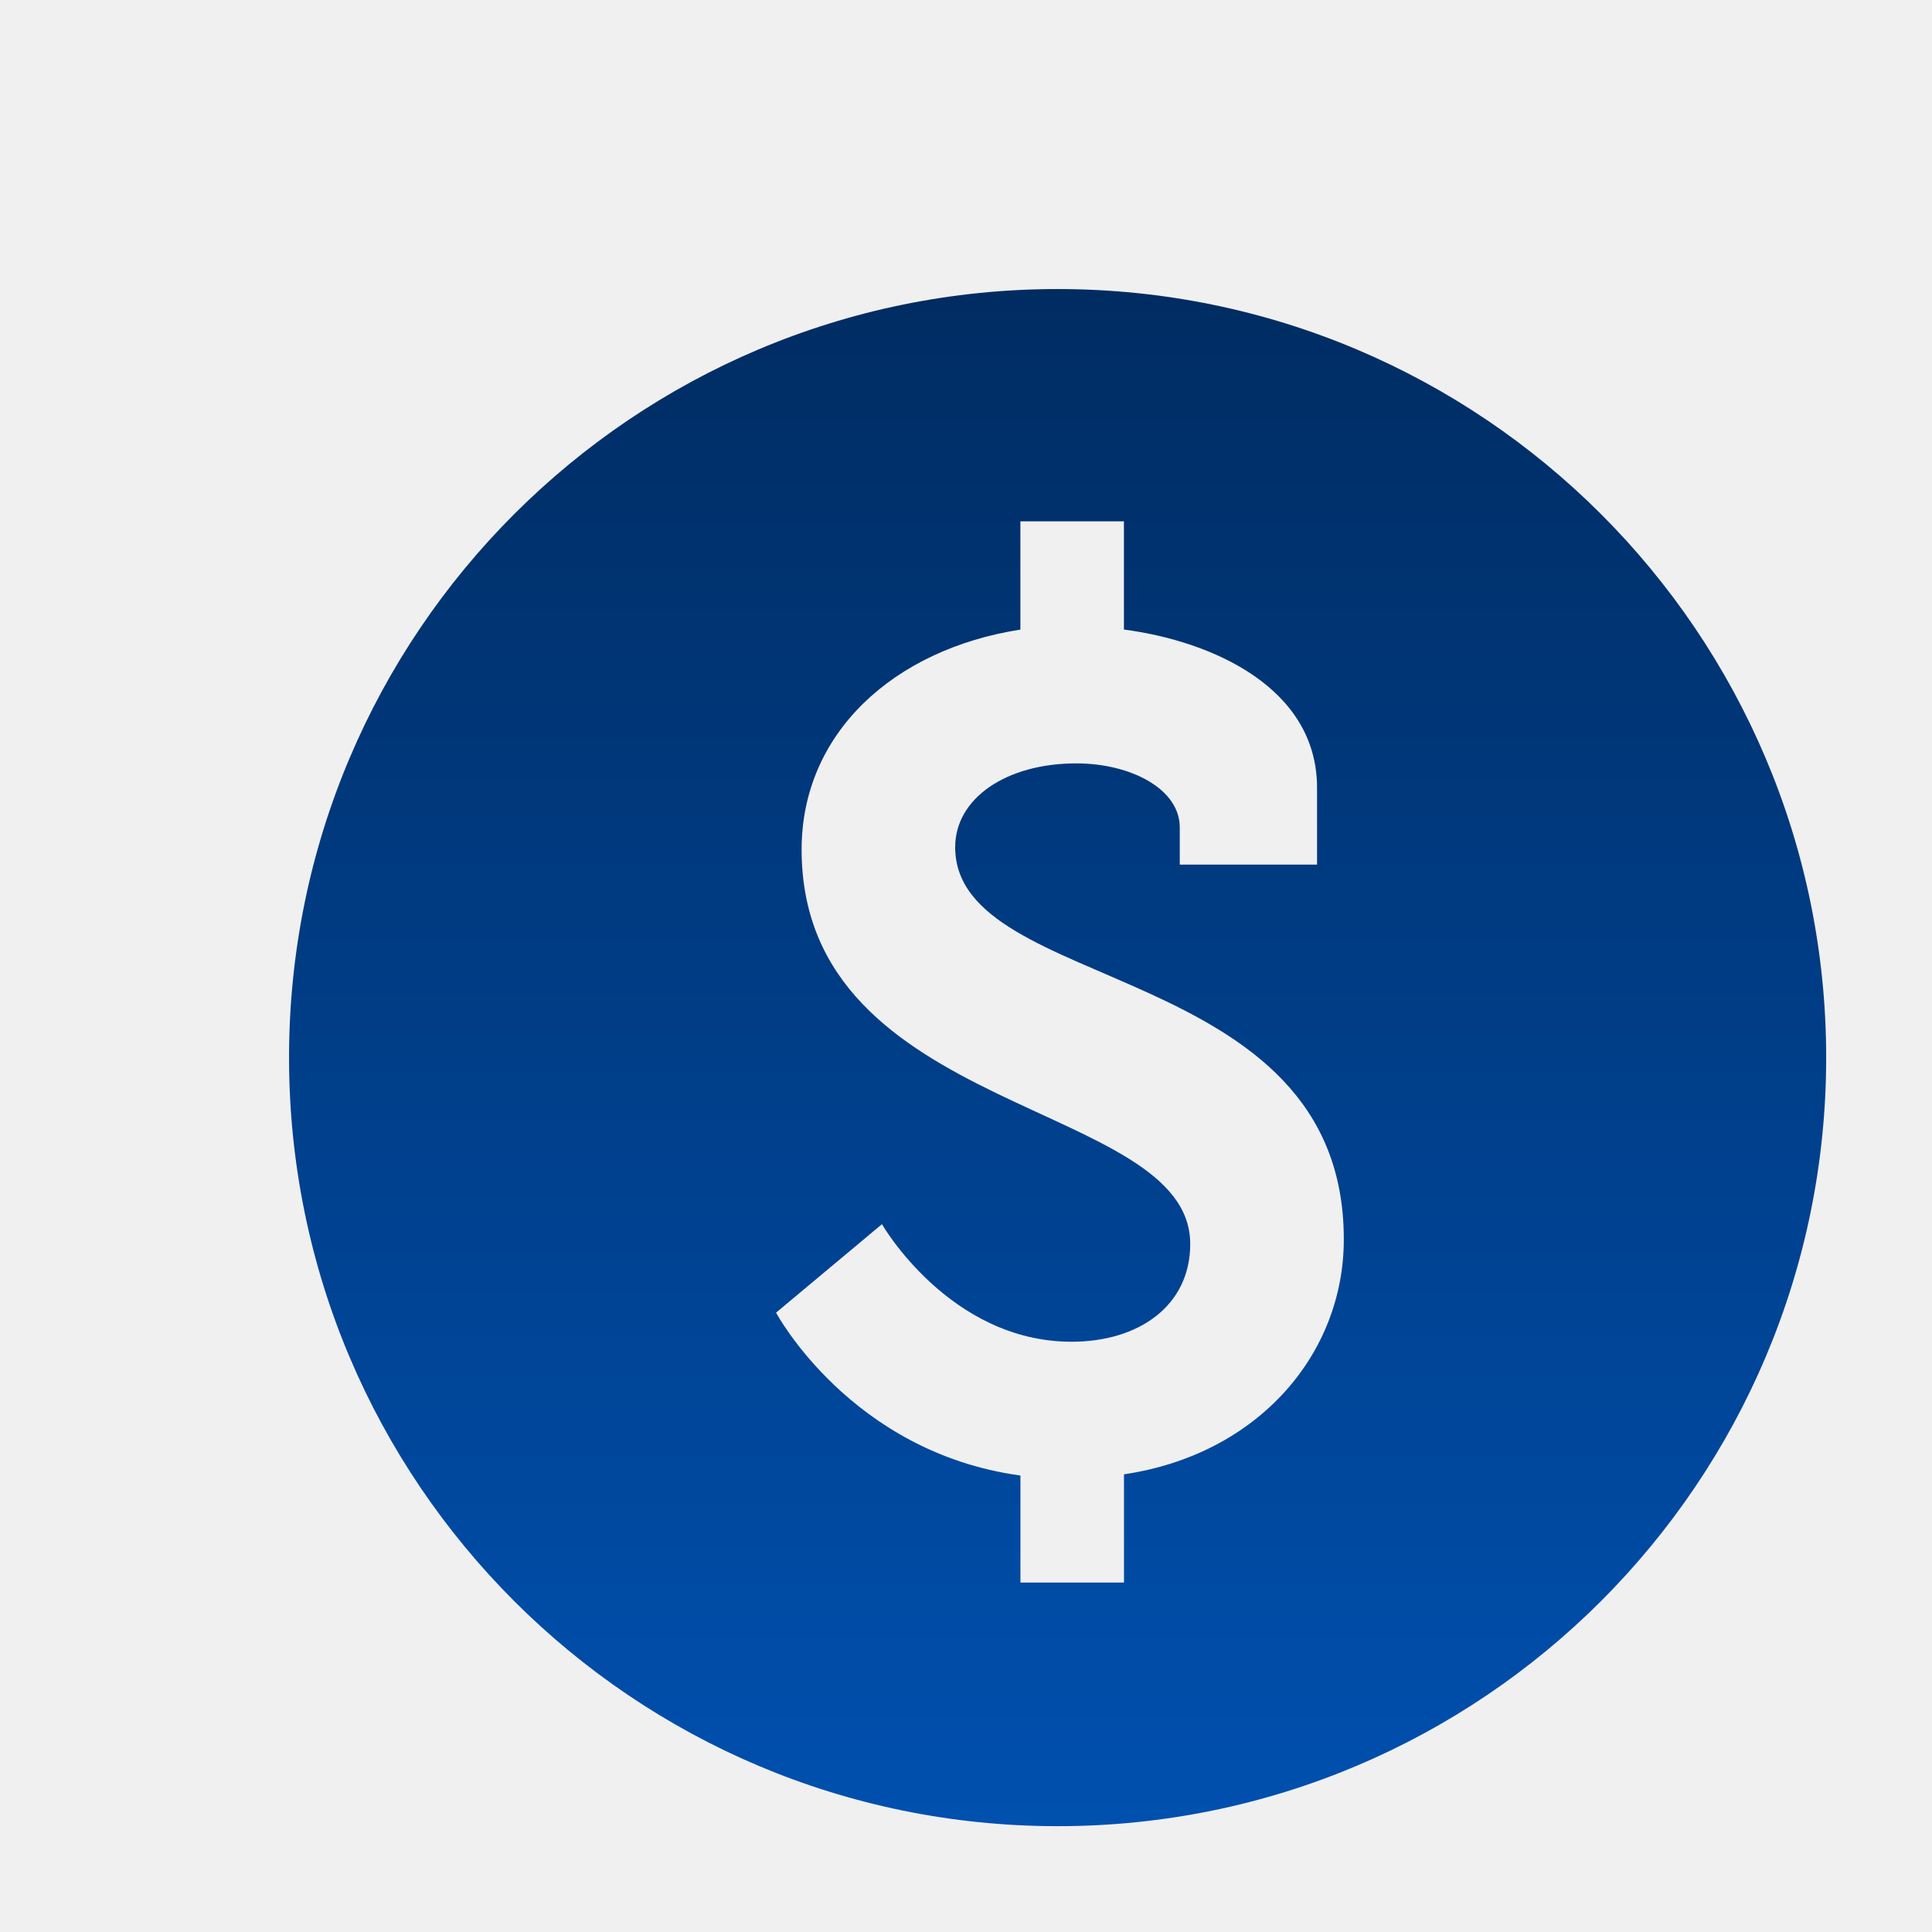
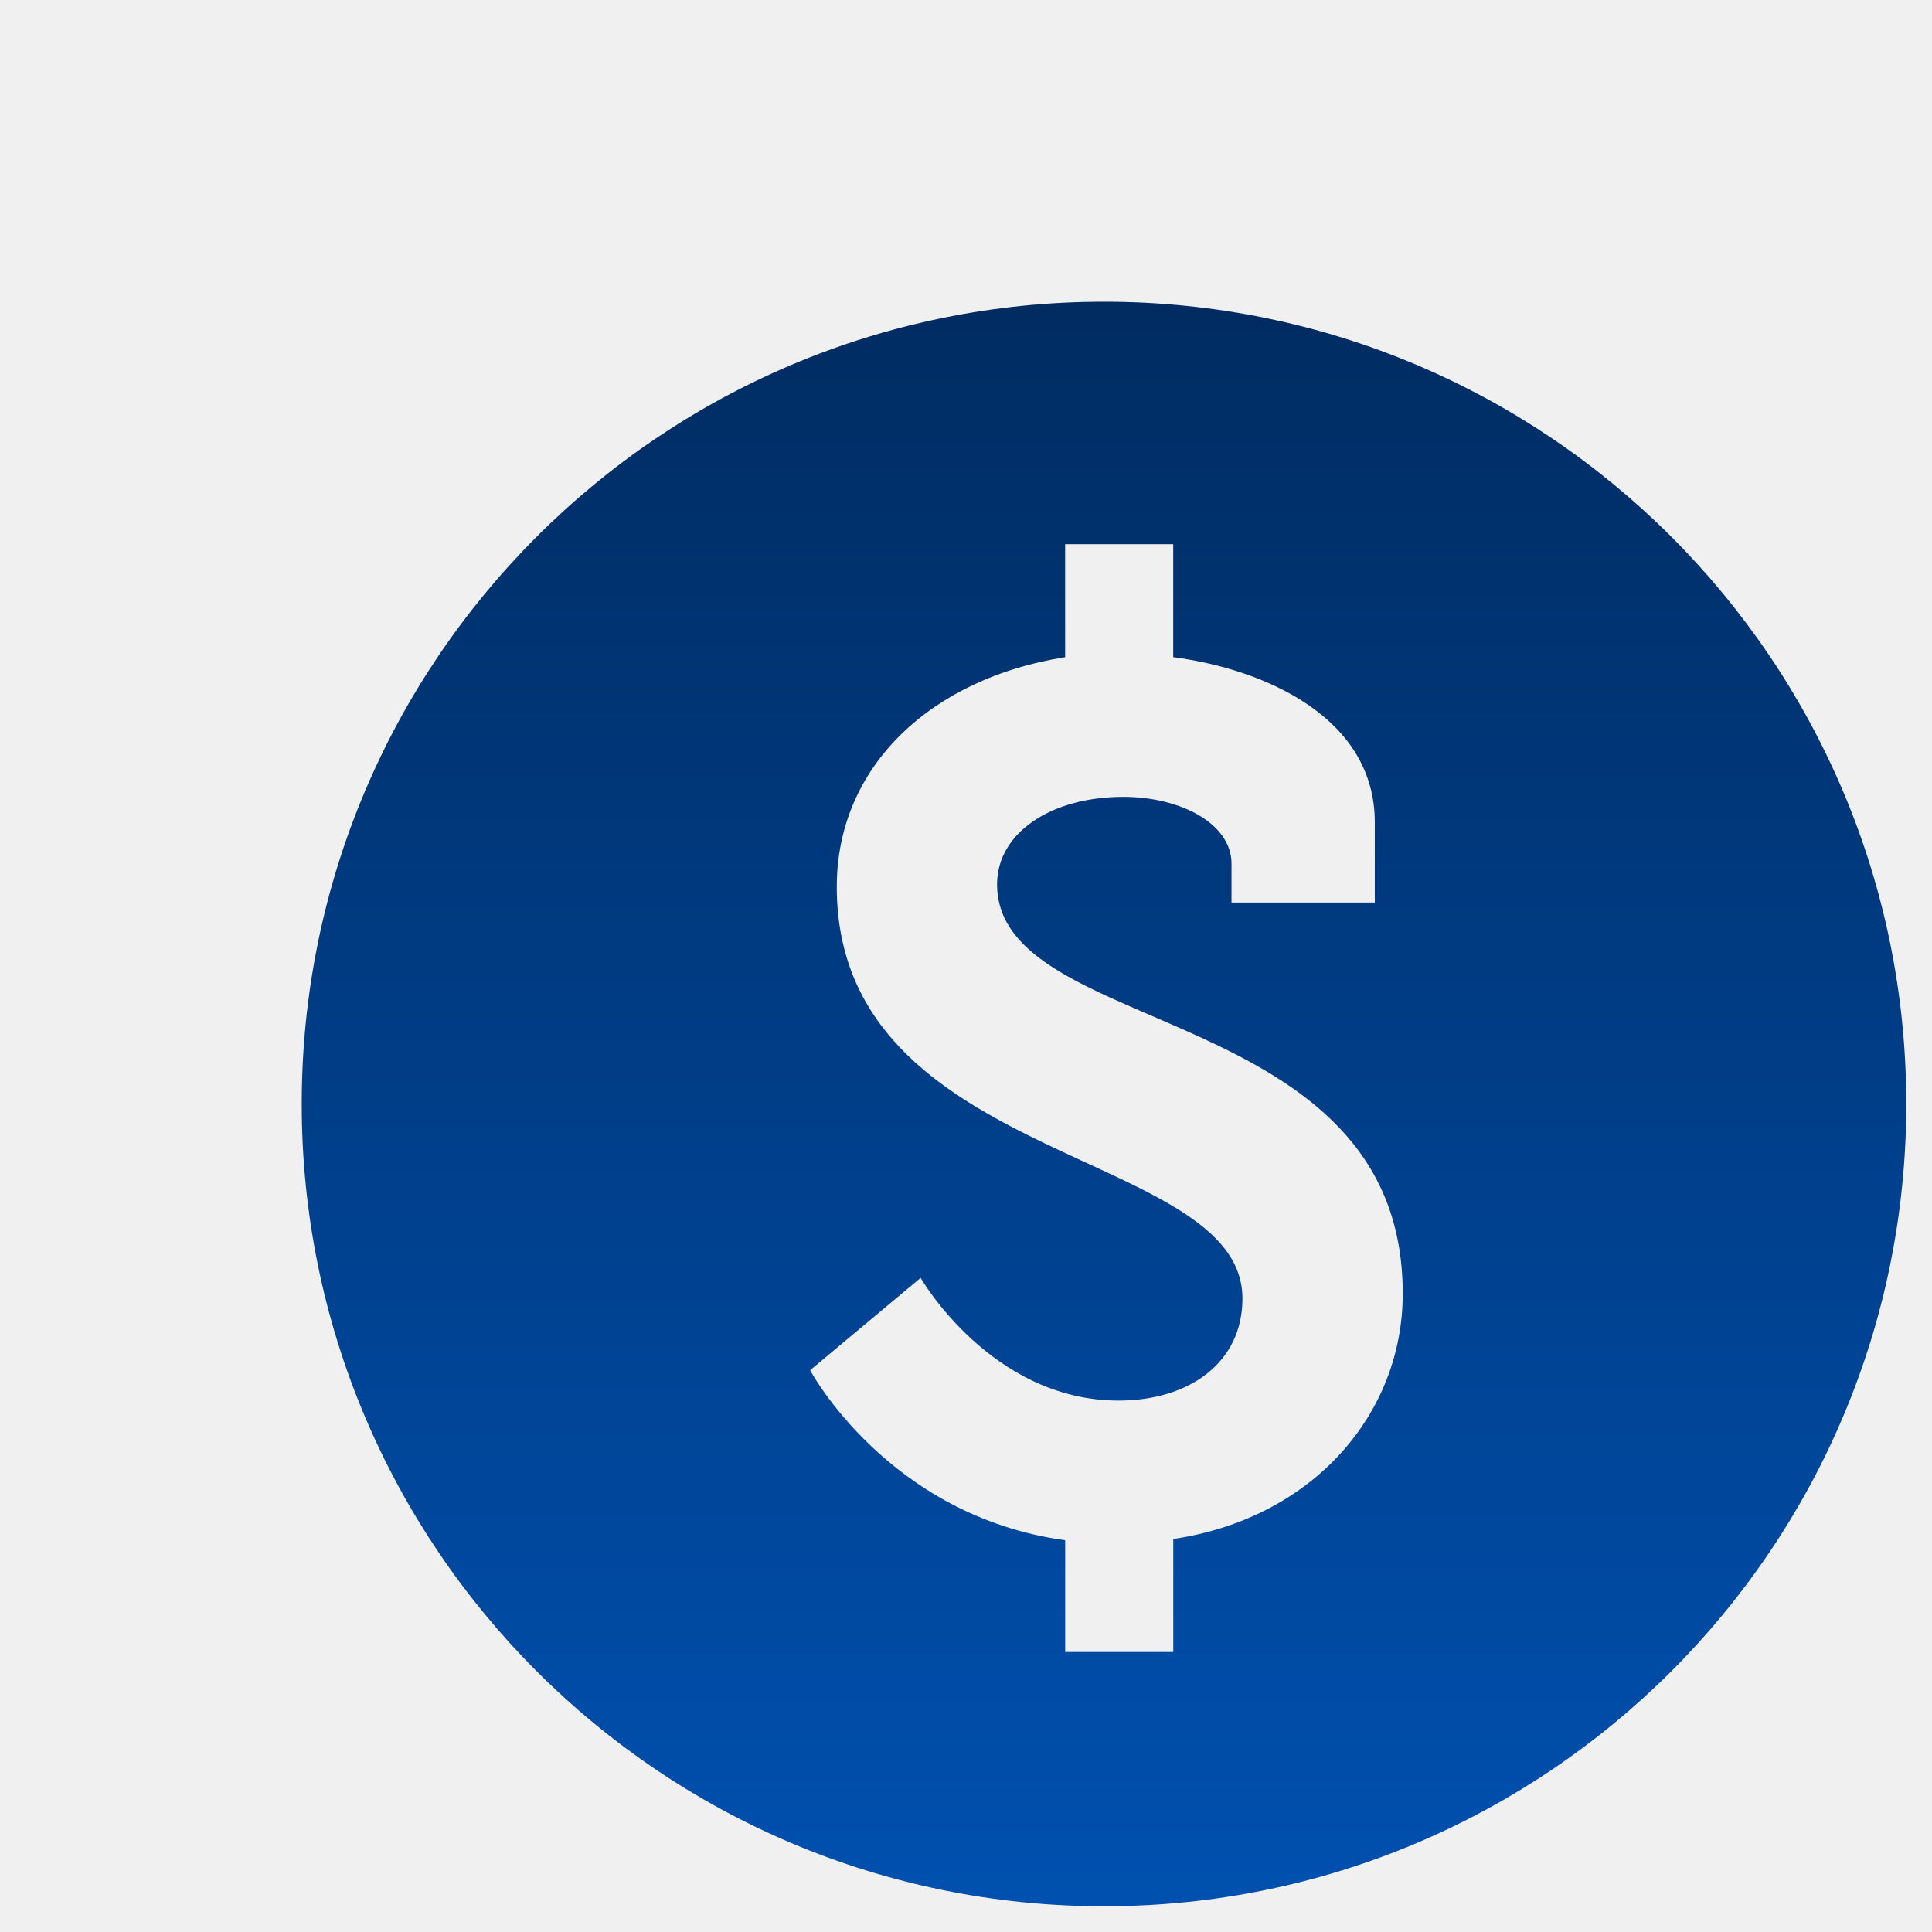
- <svg xmlns="http://www.w3.org/2000/svg" version="1.1">
+ <svg xmlns="http://www.w3.org/2000/svg" version="1.1" width="100%" height="100%" viewBox="0 0 35 35">
  <defs>
    <linearGradient id="r-ed0fe15ad6534c2684bcb7a7fef74a2f" x1="0" y1="1" x2="6.123233995736766e-17" y2="0">
      <stop offset="0%" stop-color="#0050af" />
      <stop offset="100%" stop-color="#002c62" />
    </linearGradient>
  </defs>
  <path fill="none" stroke="#ffffff" d="M20,5.466C11.973,5.466,5.466,11.973,5.466,20C5.466,28.027,11.973,34.534,20,34.534C28.027,34.534,34.534,28.027,34.534,20C34.534,11.973,28.027,5.466,20,5.466ZM21.255,27.88V29.927H19.297V27.903C16.084,27.463,14.676,24.823,14.676,24.823L16.678,23.15C16.678,23.15,17.954,25.373,20.264,25.373C21.54,25.373,22.508,24.69,22.508,23.524C22.508,20.795,15.159,21.126,15.159,16.065C15.159,13.865,16.897,12.28,19.296,11.906V9.859H21.254V11.905C22.926,12.125,24.906,13.005,24.906,14.898V16.35H22.31V15.646C22.31,14.92,21.385,14.436,20.351,14.436C19.031,14.436,18.063,15.096,18.063,16.02C18.063,18.814,25.412,18.132,25.412,23.435C25.413,25.614,23.785,27.506,21.255,27.88Z" style="stroke-width: 3px; stroke-linejoin: round; opacity: 0; " stroke-width="3" stroke-linejoin="round" opacity="0" />
  <path fill="url(#r-ed0fe15ad6534c2684bcb7a7fef74a2f)" stroke="none" d="M20,5.466C11.973,5.466,5.466,11.973,5.466,20C5.466,28.027,11.973,34.534,20,34.534C28.027,34.534,34.534,28.027,34.534,20C34.534,11.973,28.027,5.466,20,5.466ZM21.255,27.88V29.927H19.297V27.903C16.084,27.463,14.676,24.823,14.676,24.823L16.678,23.15C16.678,23.15,17.954,25.373,20.264,25.373C21.54,25.373,22.508,24.69,22.508,23.524C22.508,20.795,15.159,21.126,15.159,16.065C15.159,13.865,16.897,12.28,19.296,11.906V9.859H21.254V11.905C22.926,12.125,24.906,13.005,24.906,14.898V16.35H22.31V15.646C22.31,14.92,21.385,14.436,20.351,14.436C19.031,14.436,18.063,15.096,18.063,16.02C18.063,18.814,25.412,18.132,25.412,23.435C25.413,25.614,23.785,27.506,21.255,27.88Z" opacity="1" fill-opacity="1" style="opacity: 1; fill-opacity: 1; " />
  <rect x="0" y="0" width="32" height="32" r="0" rx="0" ry="0" fill="#000000" stroke="#000" style="opacity: 0; " opacity="0" />
</svg>
